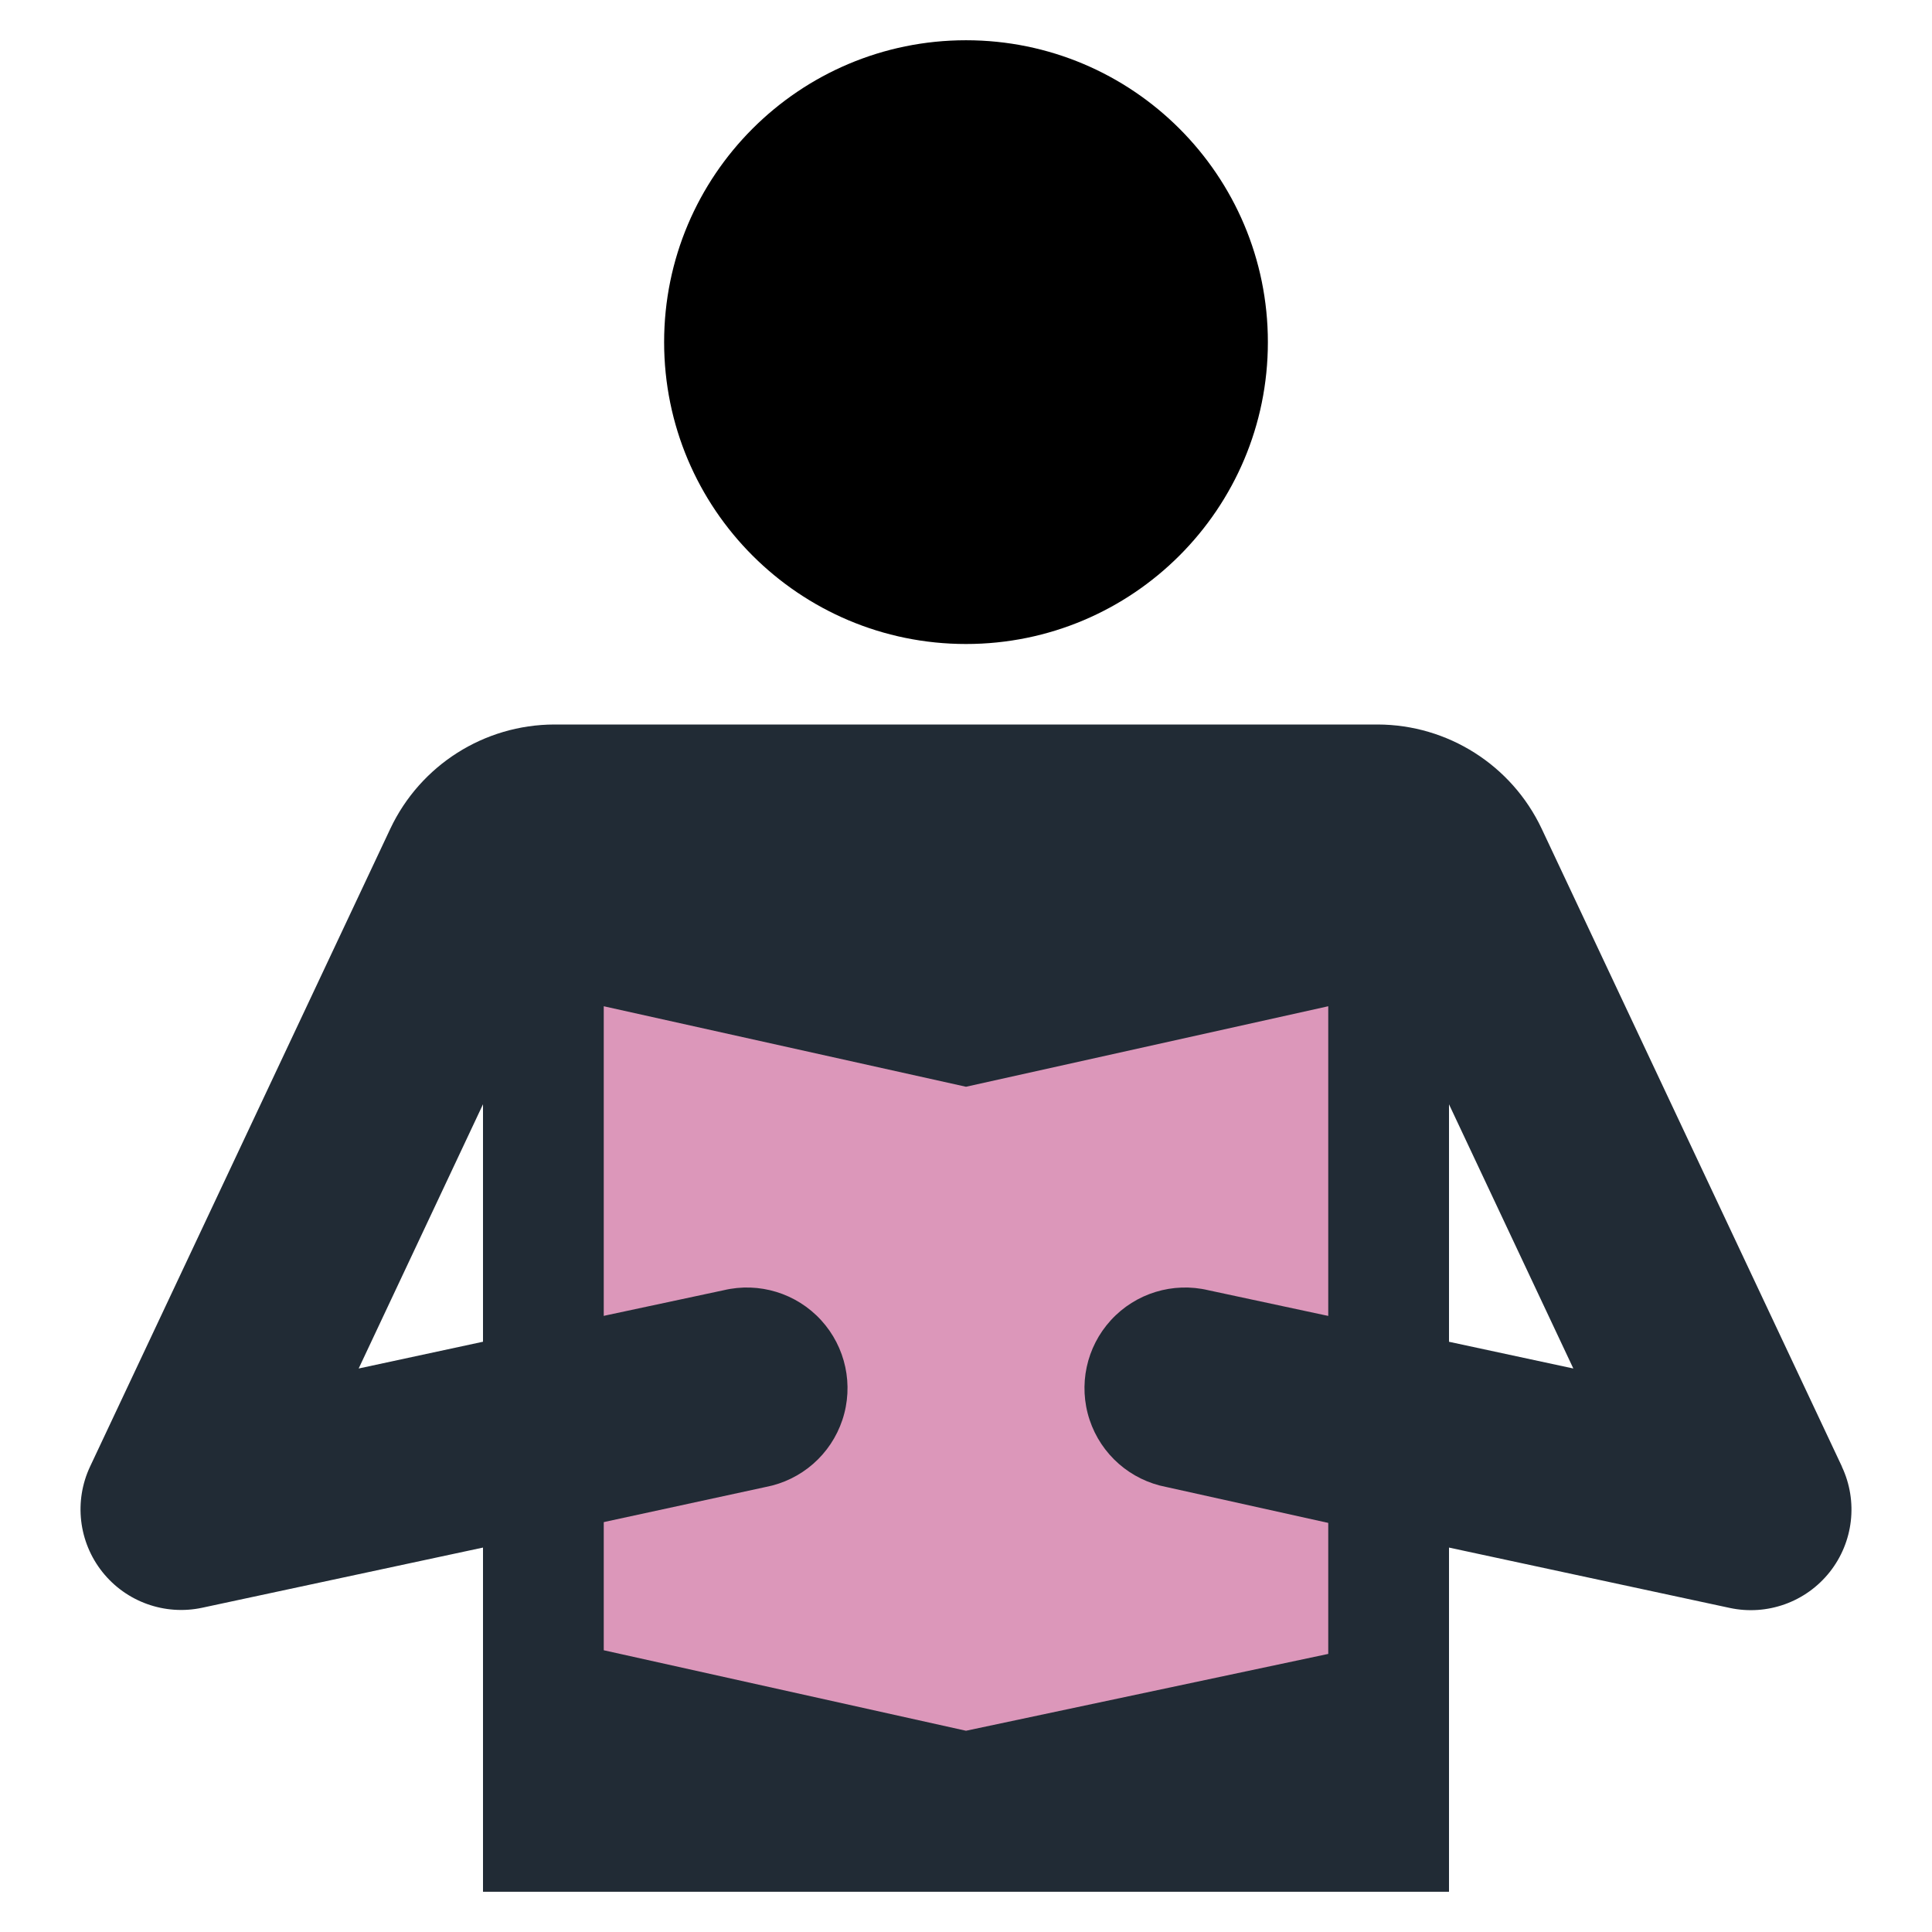
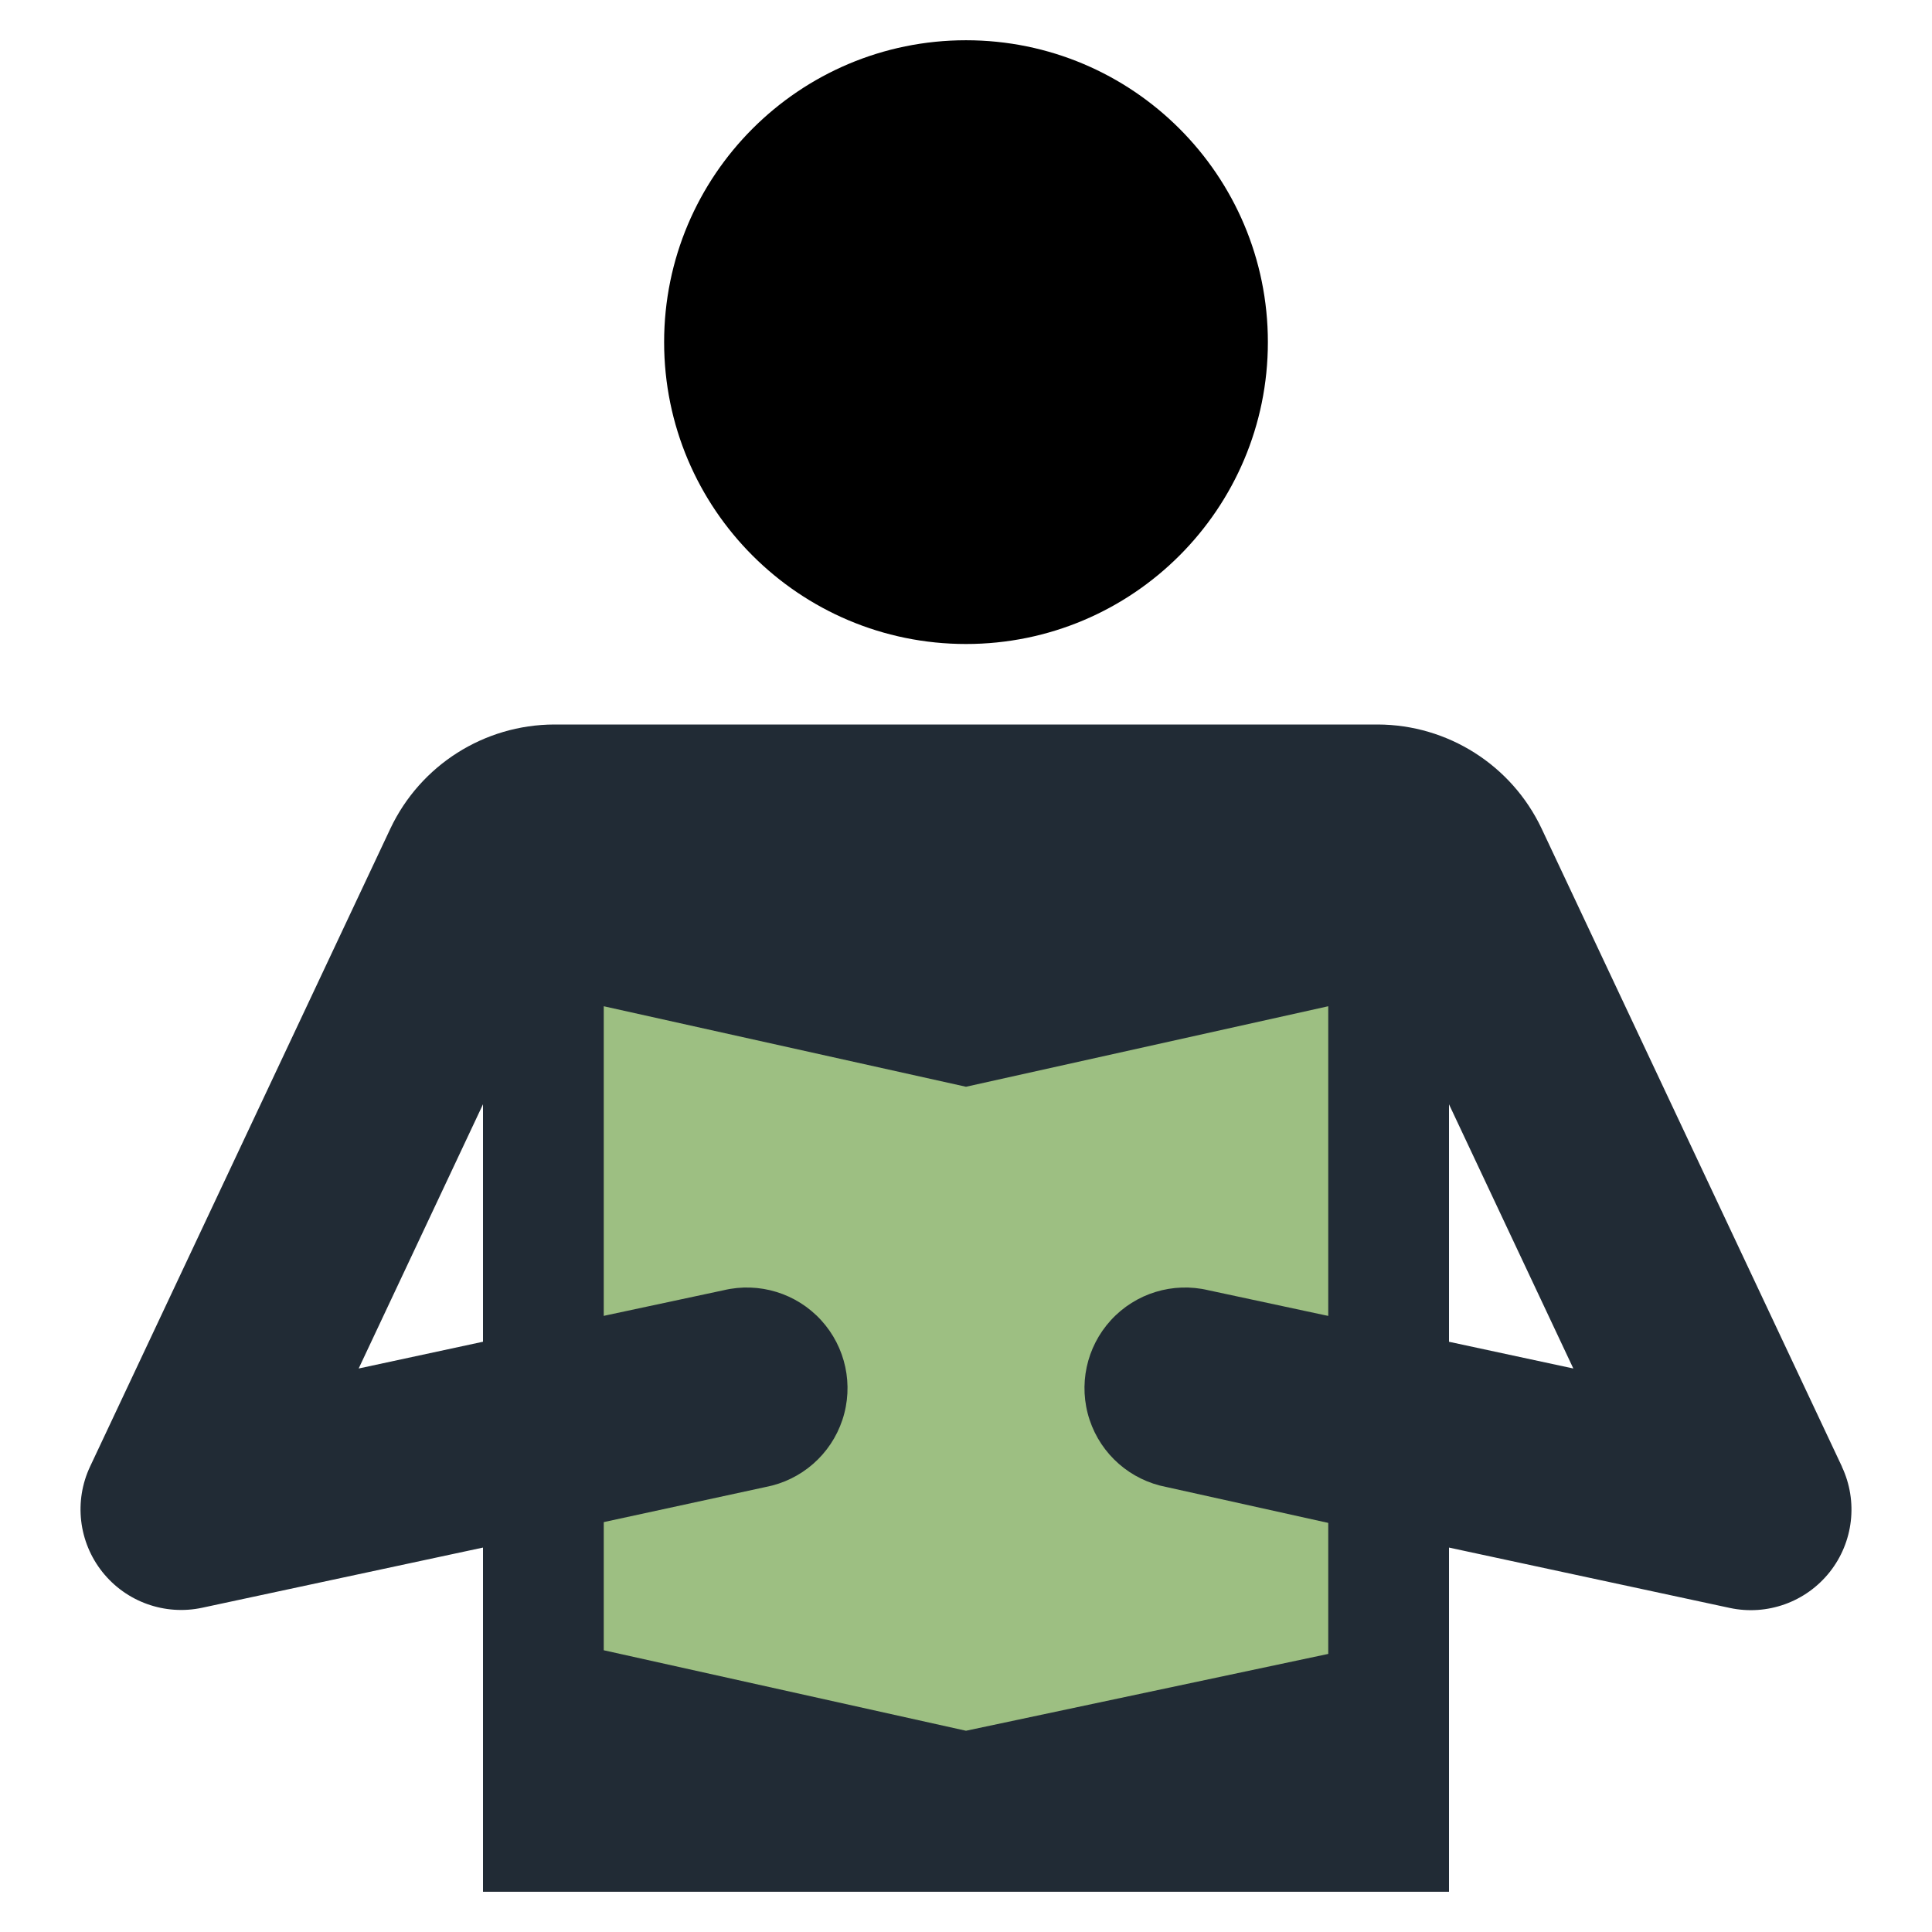
<svg xmlns="http://www.w3.org/2000/svg" viewBox="0 0 48 48" width="48" height="48">
  <g class="nc-icon-wrapper">
    <path d="M45.762,36.436,38.3,20.584A4.517,4.517,0,0,0,34.23,18H13.77A4.517,4.517,0,0,0,9.7,20.584L2.238,36.436a2.5,2.5,0,0,0,2.785,3.508L12,38.449V47H36V38.449l6.977,1.5a2.5,2.5,0,0,0,2.785-3.508ZM8.911,34,12,27.435v5.9ZM36,33.336v-5.9L39.089,34Z" fill="#212b35" />
-     <polygon points="33 41.091 24 43 15 41 15 25 24 27 33 25 33 41.091" fill="#dc97ba" />
+     <polygon points="33 41.091 24 43 15 41 15 25 24 27 33 25 33 41.091" fill="#9DBF82" />
    <path d="M24,16h0a7.5,7.5,0,0,1-7.5-7.5h0A7.5,7.5,0,0,1,24,1h0a7.5,7.5,0,0,1,7.5,7.5h0A7.5,7.5,0,0,1,24,16Z" fill="#000000" />
    <path d="M17.977,32.056l-3.539.756v5.126l4.585-.994a2.5,2.5,0,1,0-1.046-4.888Z" fill="#212b35" />
    <path d="M33.458,32.792l-3.435-.736a2.5,2.5,0,1,0-1.046,4.888l4.481.994Z" fill="#212b35" />
  </g>
</svg>
